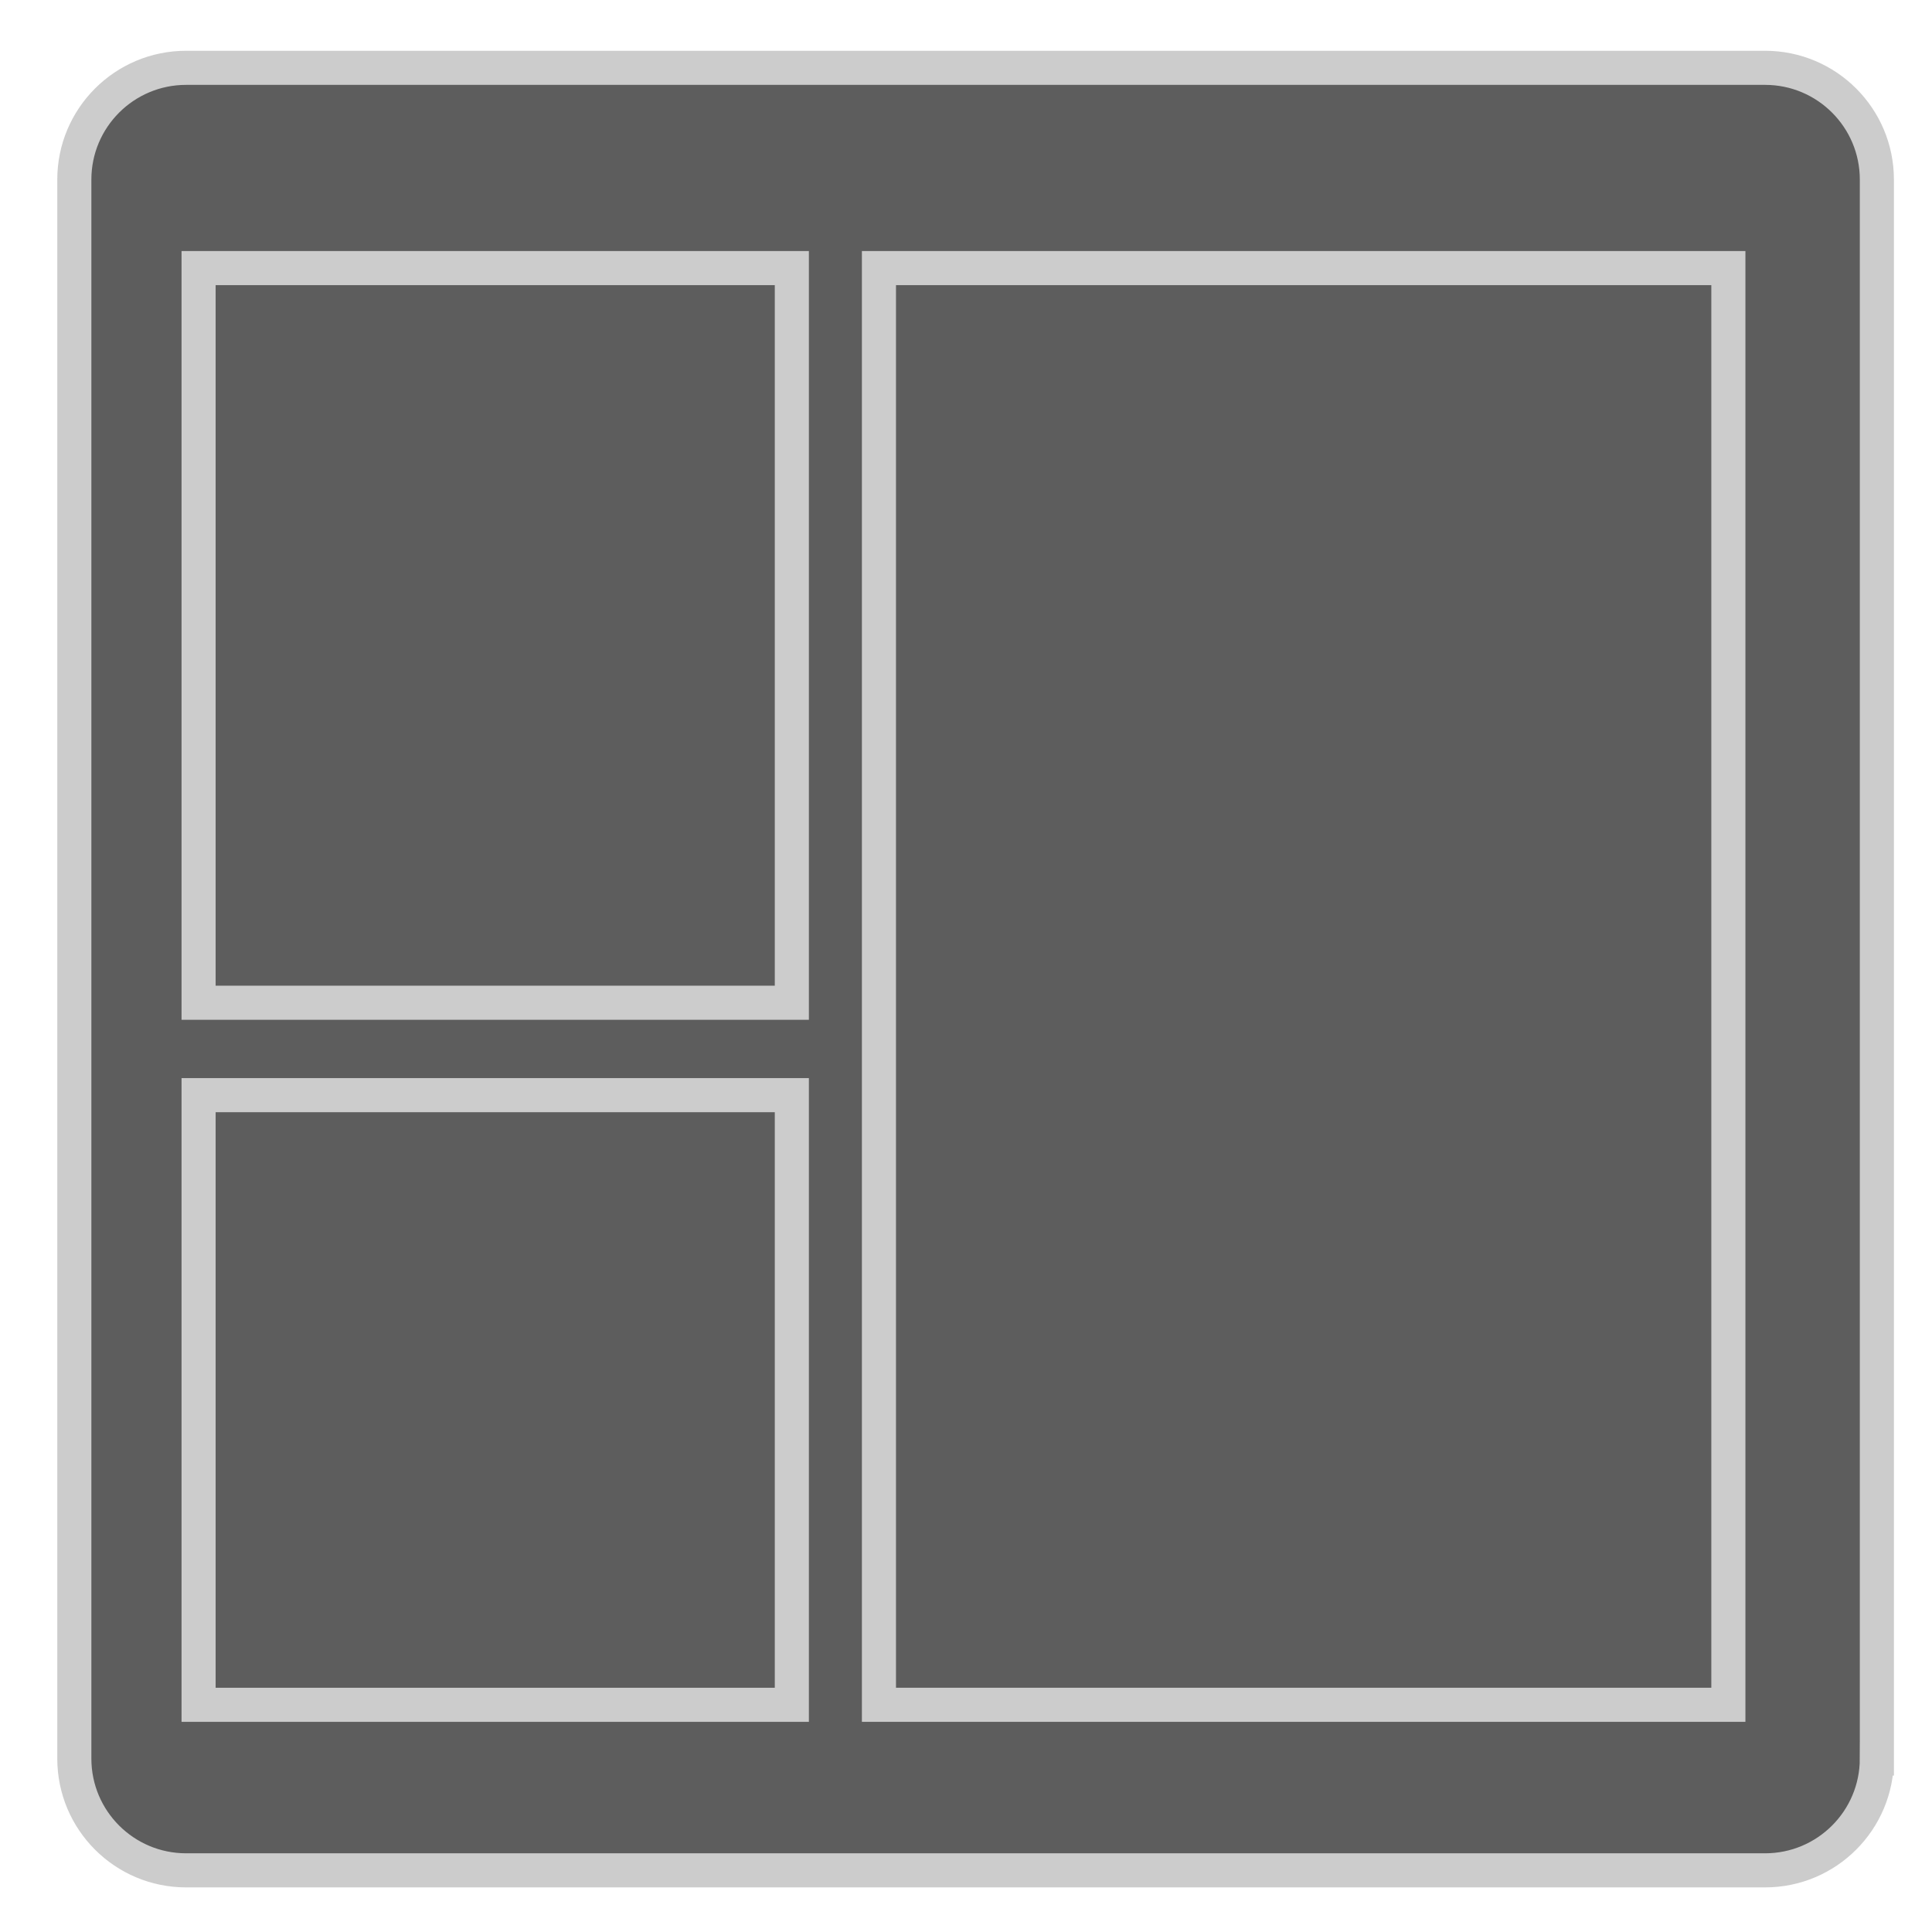
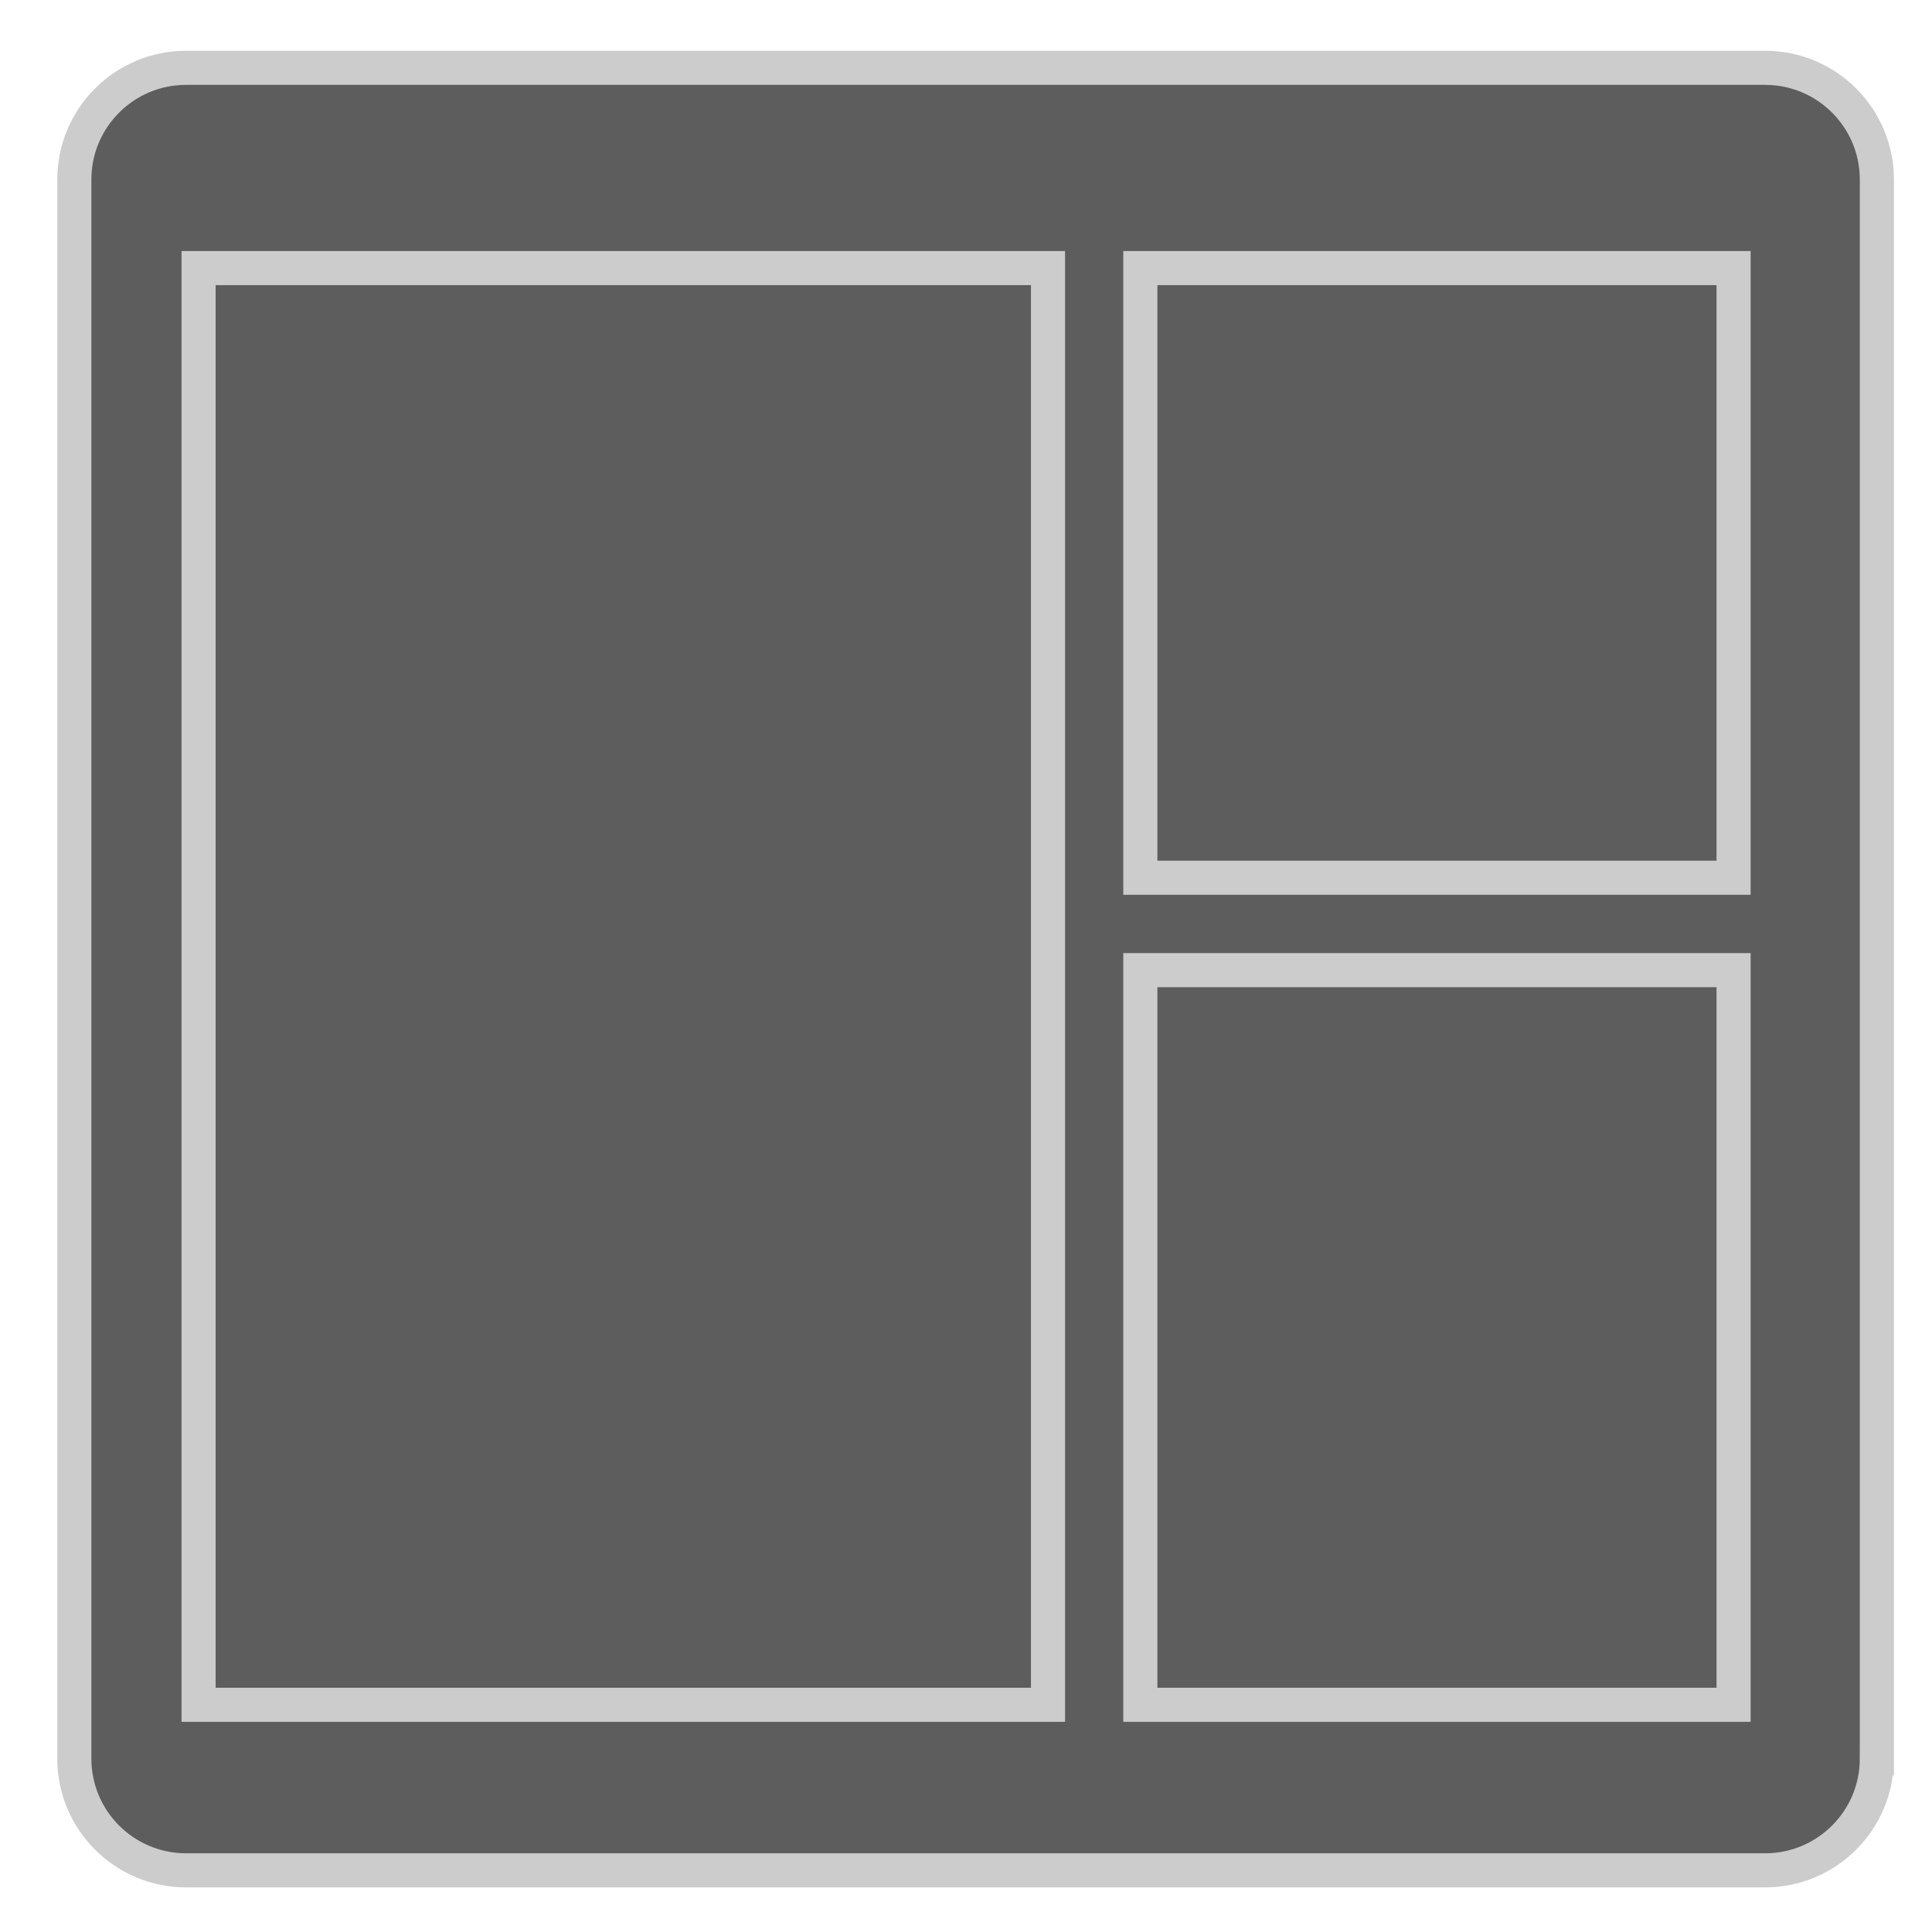
<svg xmlns="http://www.w3.org/2000/svg" version="1.1" id="Layer_1" x="0px" y="0px" width="170px" height="170px" viewBox="0 0 170 170" enable-background="new 0 0 170 170" xml:space="preserve">
  <g>
    <path fill="#5D5D5D" stroke="#CCCCCC" stroke-width="3" stroke-miterlimit="10" d="M165.148,154.739   c0,5.433-4.404,9.836-9.836,9.836H16.377c-5.433,0-9.837-4.403-9.837-9.836V15.804c0-5.433,4.404-9.836,9.837-9.836h138.936   c5.432,0,9.836,4.404,9.836,9.836V154.739z" />
-     <rect x="17.474" y="23.59" fill="#5D5D5D" stroke="#CCCCCC" stroke-width="3" stroke-miterlimit="10" width="52.201" height="64.643" />
-     <rect x="17.474" y="96.365" fill="#5D5D5D" stroke="#CCCCCC" stroke-width="3" stroke-miterlimit="10" width="52.201" height="53.644" />
-     <rect x="77.34" y="23.59" fill="#5D5D5D" stroke="#CCCCCC" stroke-width="3" stroke-miterlimit="10" width="74.742" height="126.418" />
+     <rect x="100.34" y="23.59" fill="#5D5D5D" stroke="#CCCCCC" stroke-width="3" stroke-miterlimit="10" width="52.201" height="53.643" />
+     <rect x="100.34" y="85.365" fill="#5D5D5D" stroke="#CCCCCC" stroke-width="3" stroke-miterlimit="10" width="52.201" height="64.644" />
+     <rect x="17.474" y="23.59" fill="#5D5D5D" stroke="#CCCCCC" stroke-width="3" stroke-miterlimit="10" width="74.742" height="126.418" />
  </g>
</svg>
